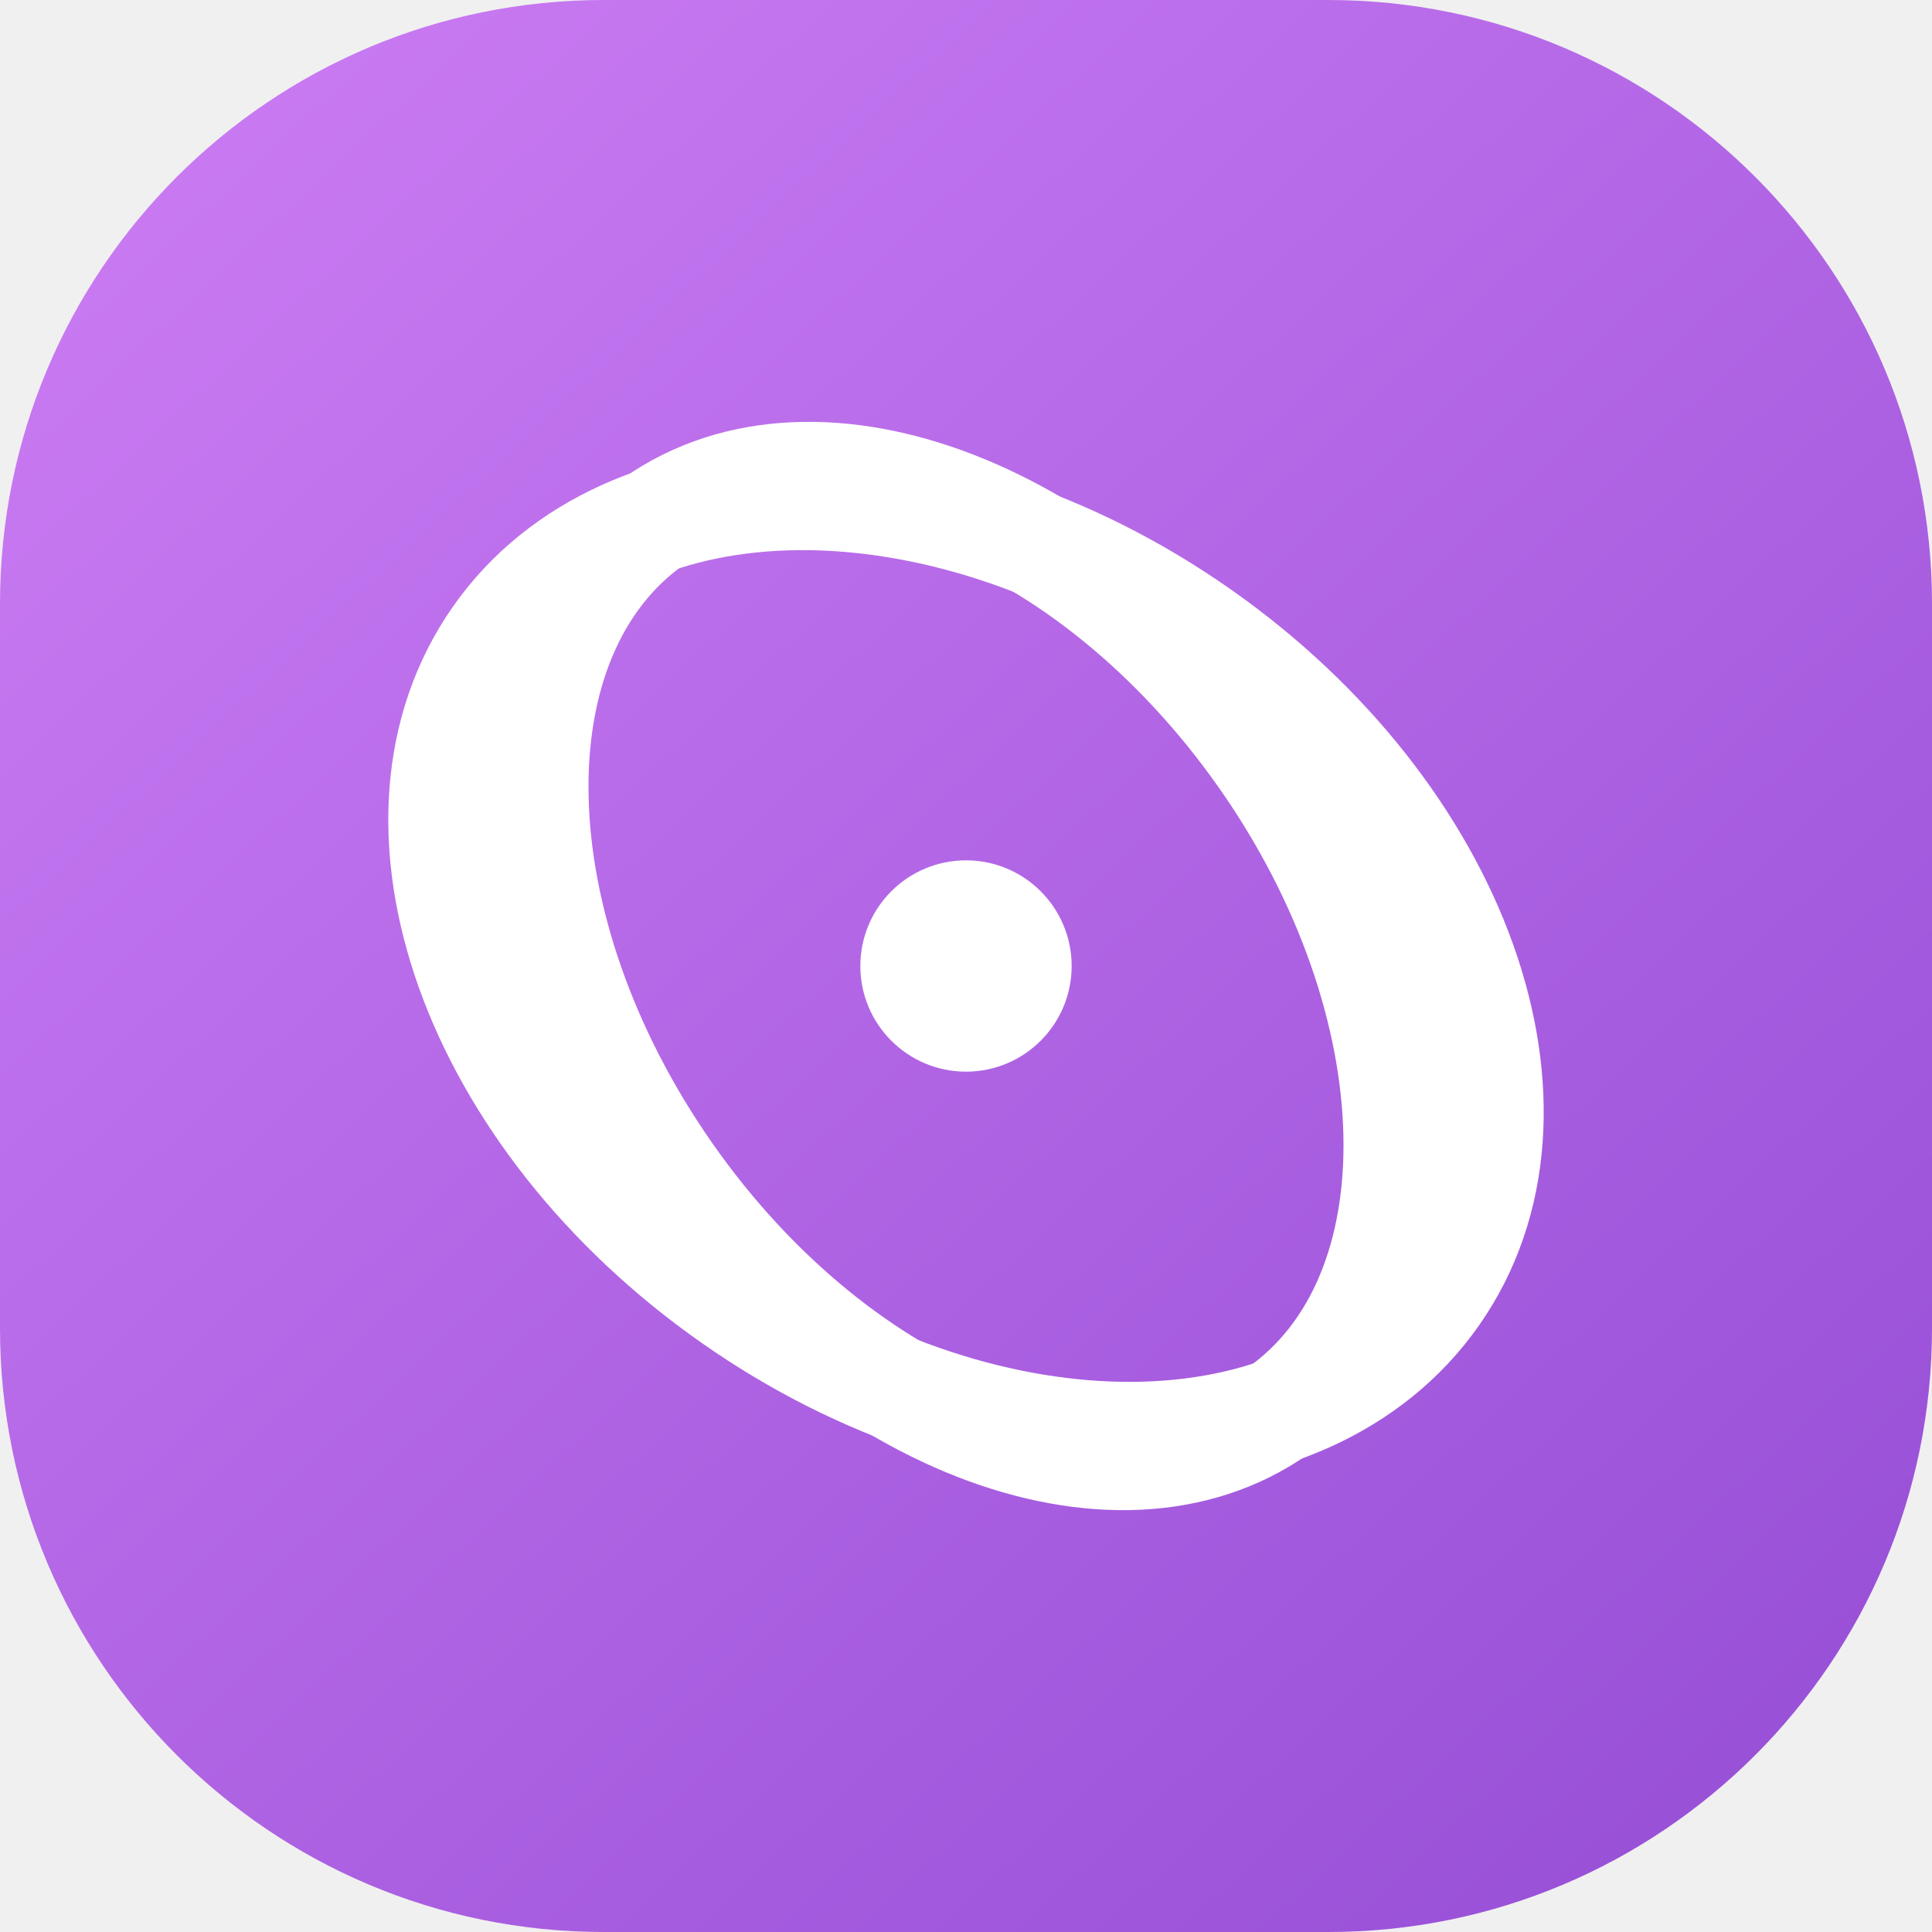
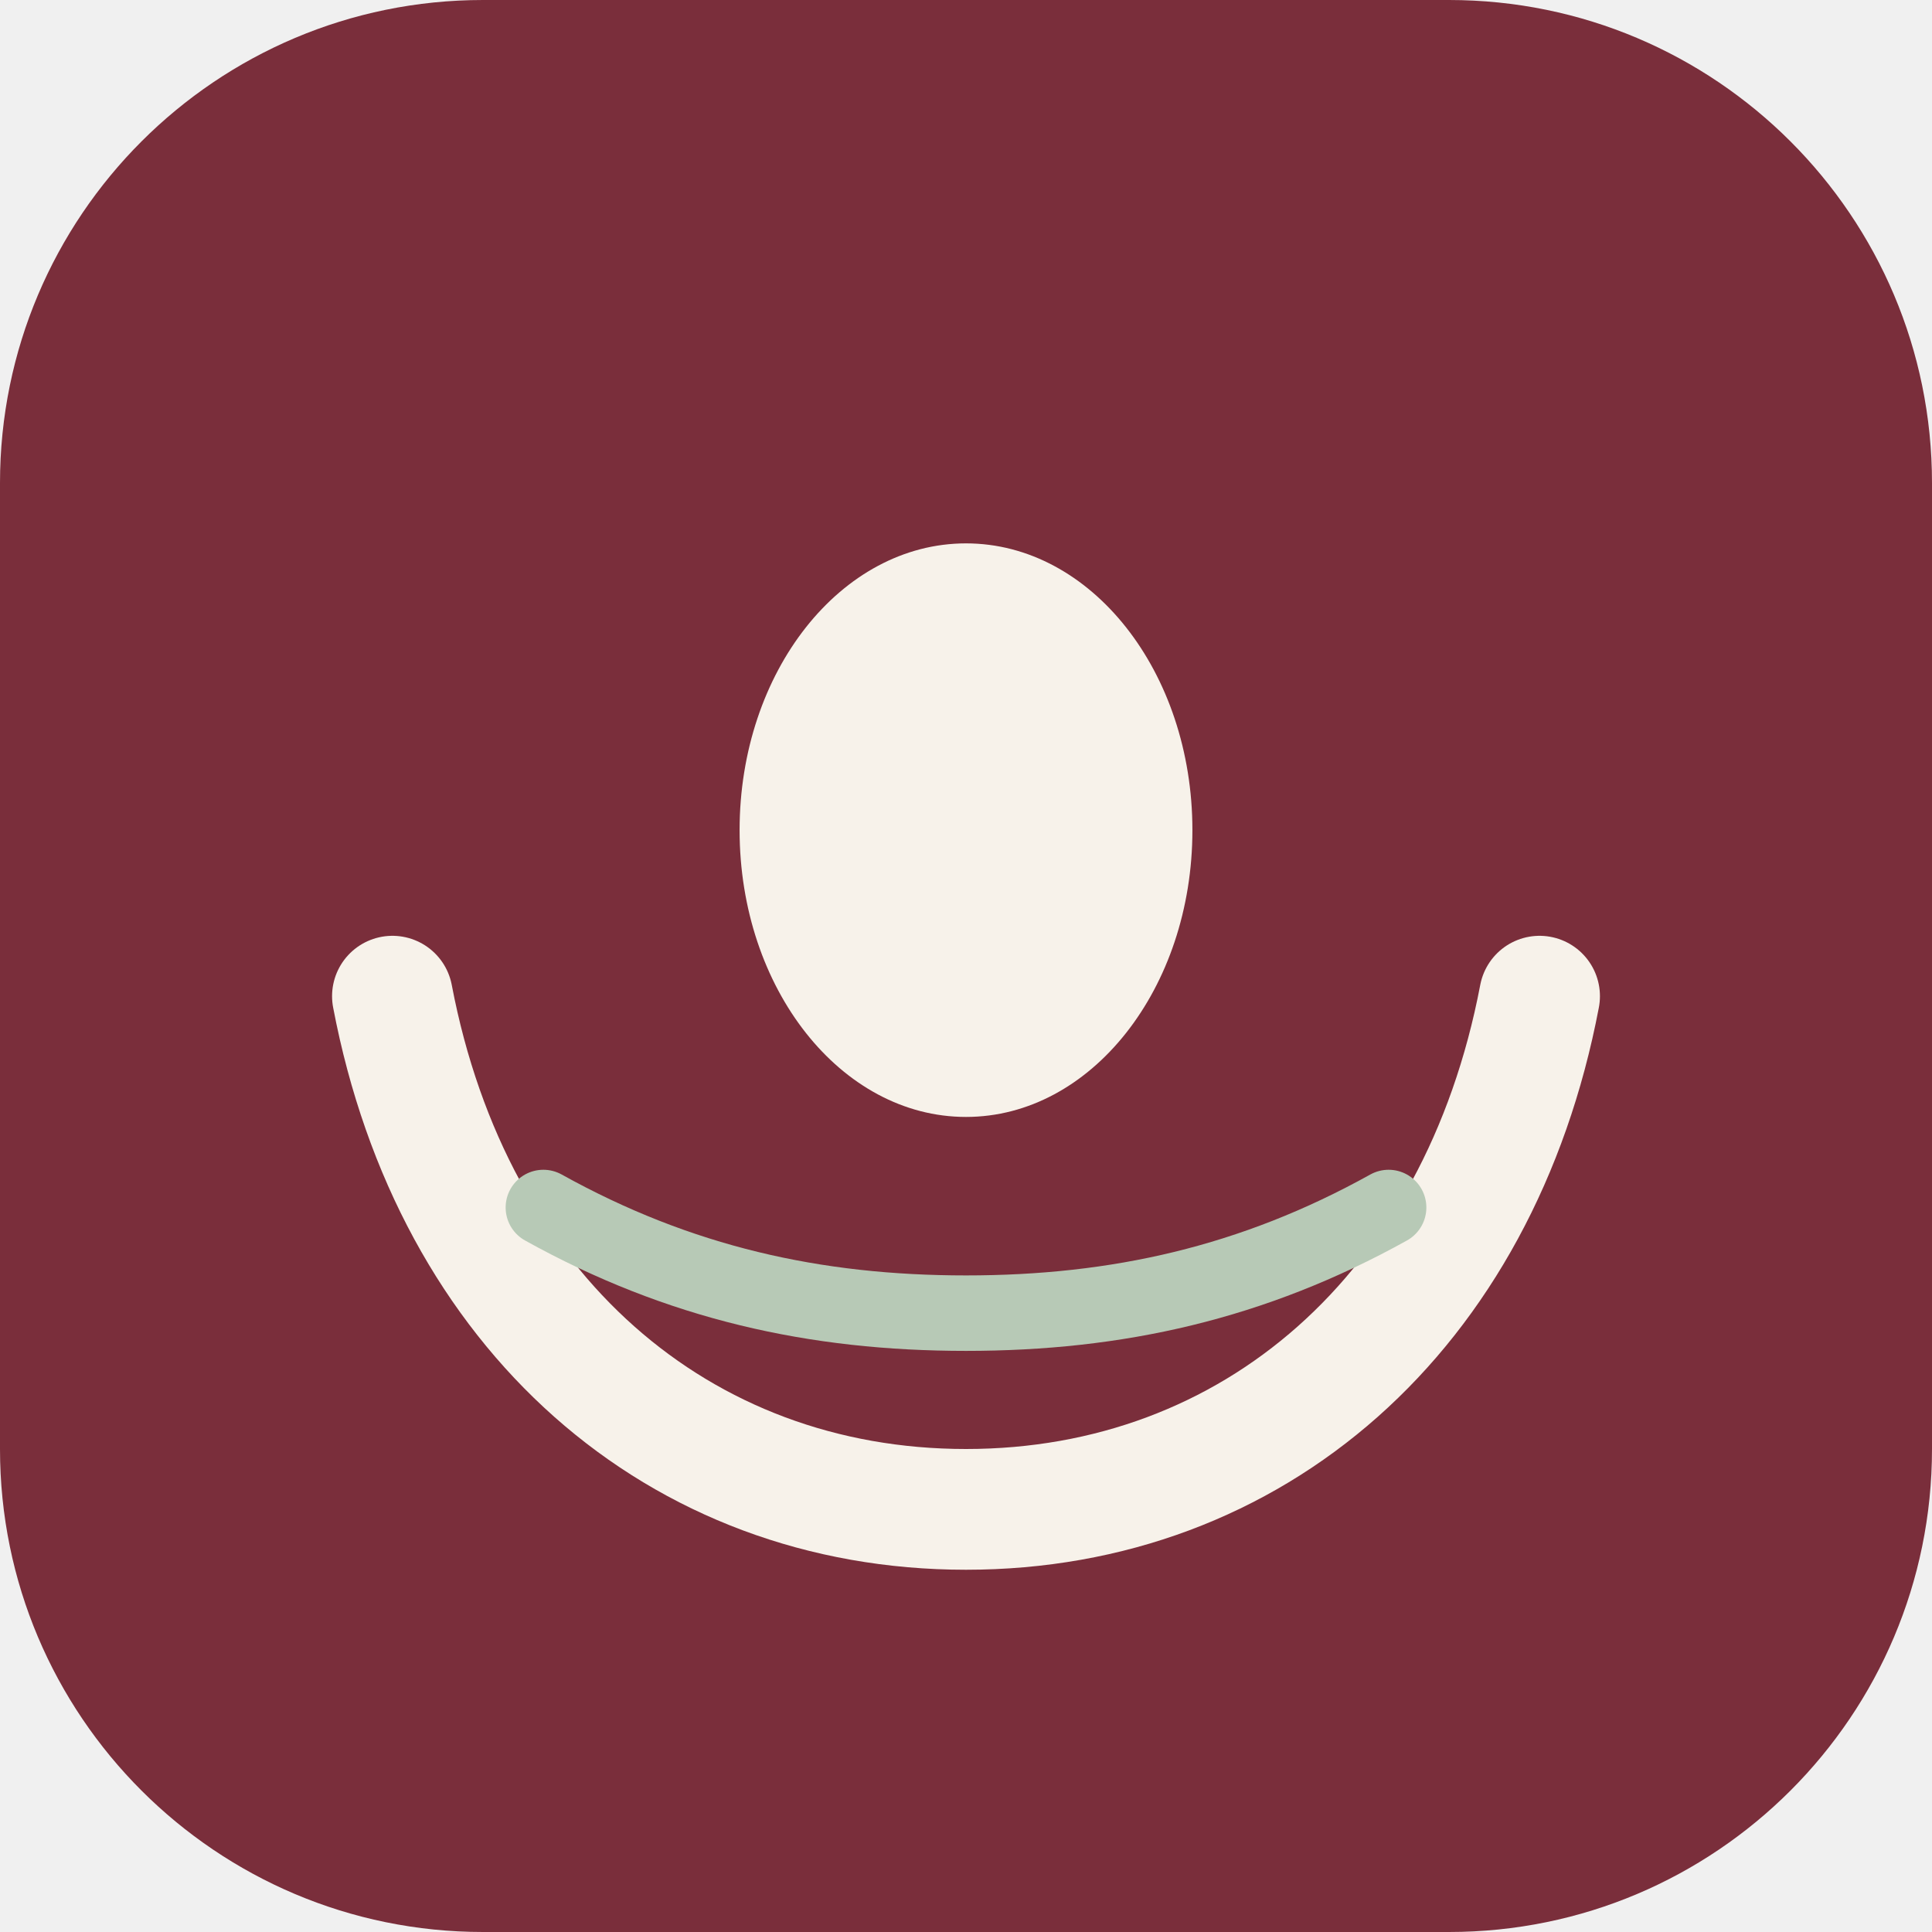
<svg xmlns="http://www.w3.org/2000/svg" width="128" height="128" viewBox="0 0 128 128" fill="none">
-   <rect width="128" height="128" rx="40" fill="url(#paint0_linear)" />
-   <ellipse cx="64" cy="64" rx="38" ry="27" transform="rotate(35 64 64)" stroke="white" stroke-width="7" />
-   <ellipse cx="64" cy="64" rx="24" ry="36" transform="rotate(-35 64 64)" stroke="white" stroke-width="7" />
-   <circle cx="64" cy="64" r="7" fill="white" />
-   <defs>
-     <linearGradient id="paint0_linear" x1="12" y1="8" x2="116" y2="120" gradientUnits="userSpaceOnUse">
-       <stop stop-color="#C97AF2" />
-       <stop offset="1" stop-color="#9850D7" />
-     </linearGradient>
-   </defs>
+   <rect width="128" height="128" rx="32" fill="#7A2E3B" />
+   <ellipse cx="64" cy="55" rx="15" ry="19" fill="#F7F2EA" />
+   <path d="M26 66c4 21 19 34 38 34s34-13 38-34" stroke="#F7F2EA" stroke-width="8" stroke-linecap="round" />
+   <path d="M36 80c9 5 18 7 28 7s19-2 28-7" stroke="#B7C9B6" stroke-width="5" stroke-linecap="round" />
</svg>
